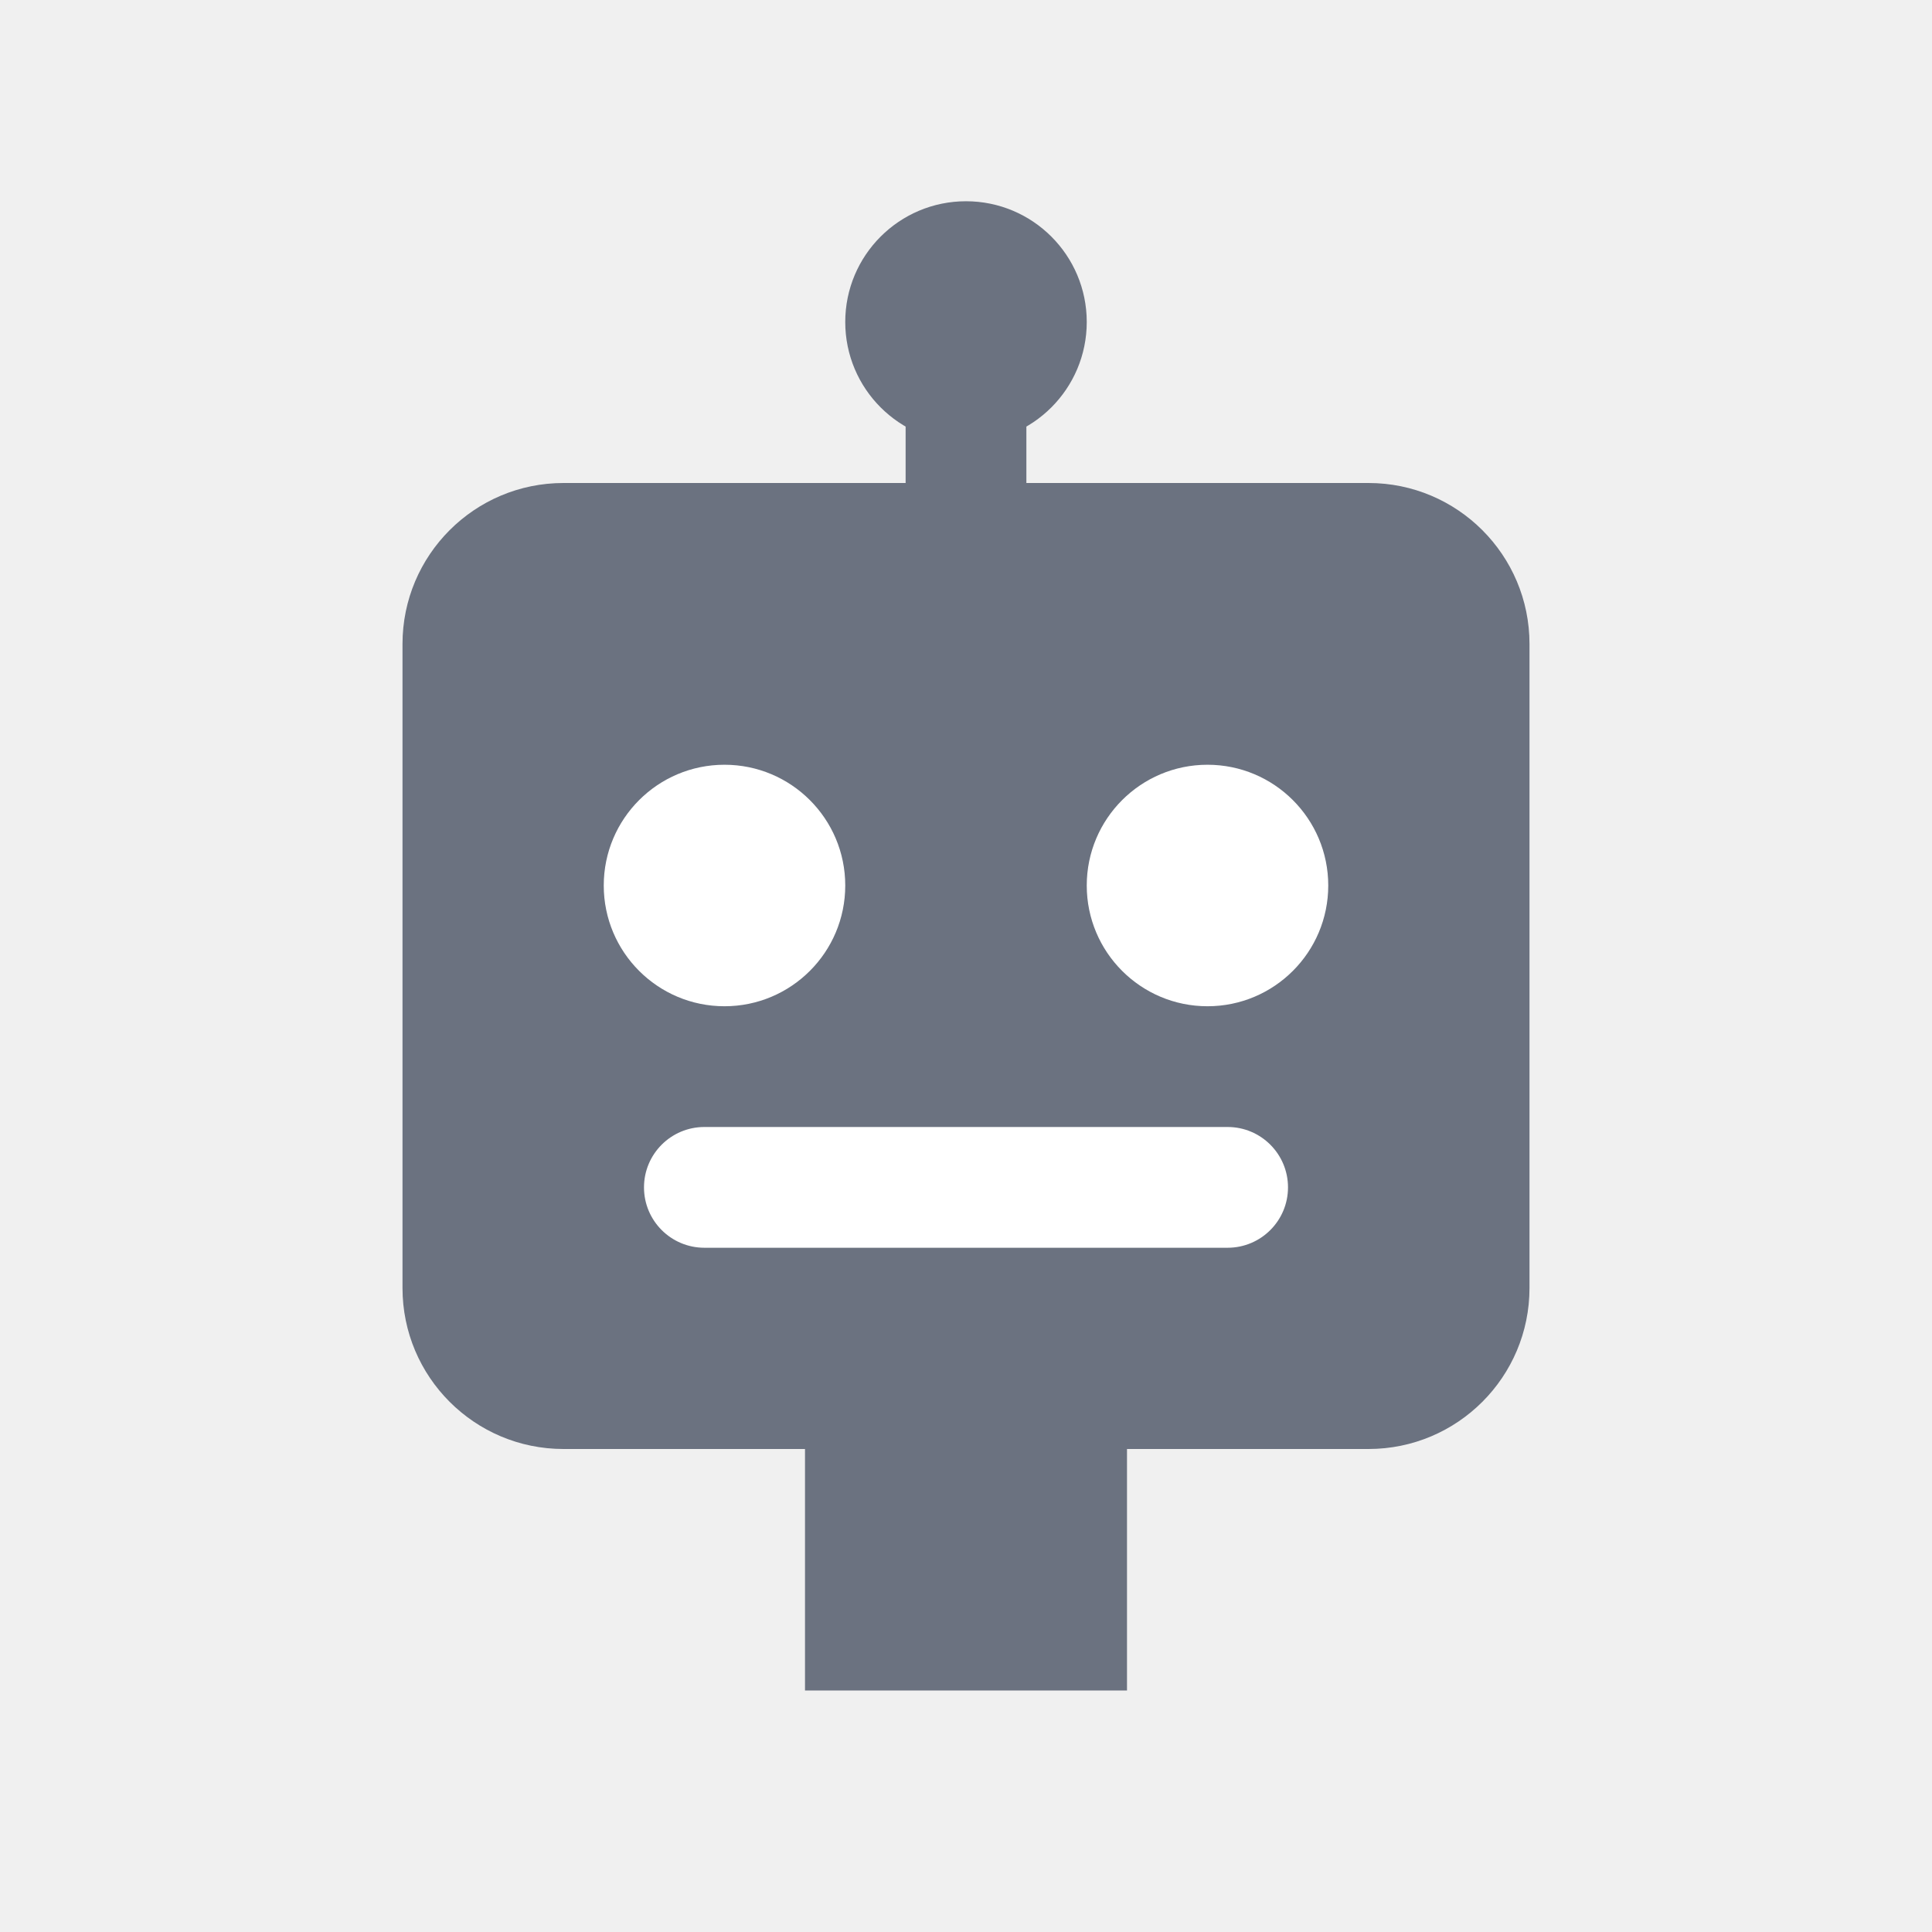
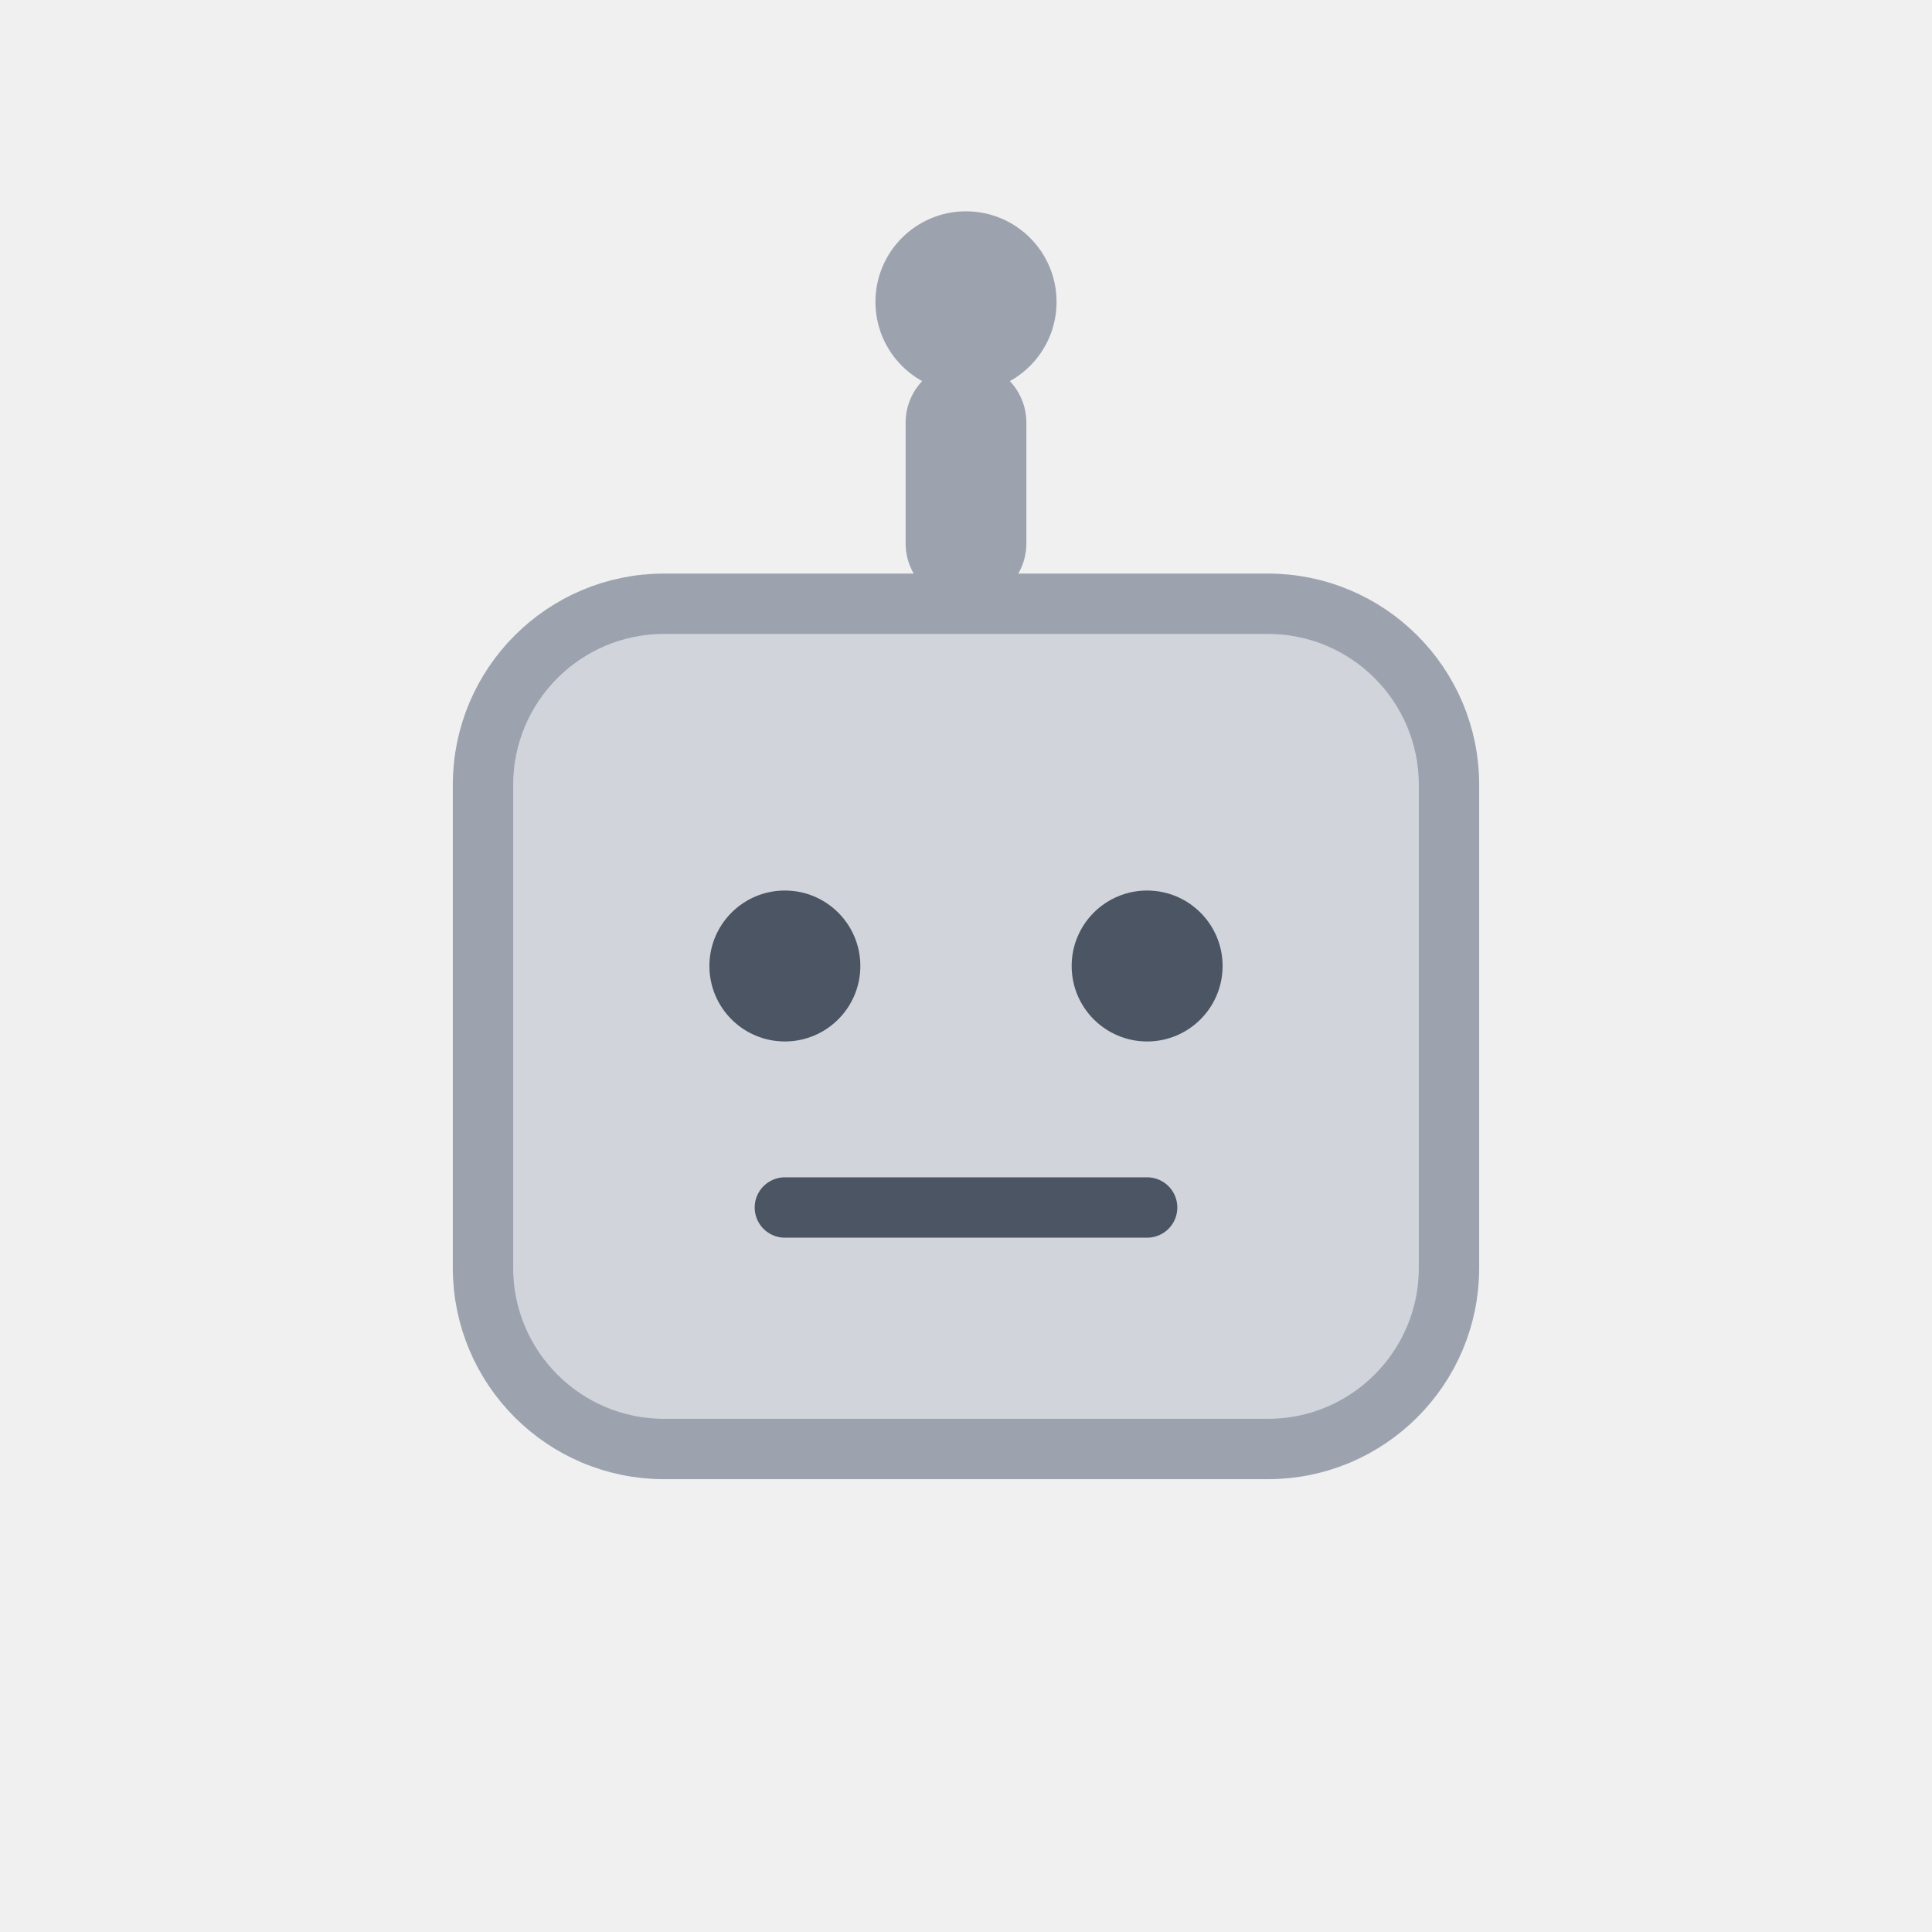
- <svg xmlns="http://www.w3.org/2000/svg" viewBox="0 0 24 24" width="24" height="24">
-   <rect x="5" y="6" width="14" height="12" rx="2" fill="#6B7280" />
-   <circle cx="9" cy="11" r="1.5" fill="#FFFFFF" />
-   <circle cx="15" cy="11" r="1.5" fill="#FFFFFF" />
-   <rect x="8" y="14" width="8" height="1.5" rx="0.75" fill="#FFFFFF" />
-   <rect x="10" y="18" width="4" height="3" fill="#6B7280" />
-   <circle cx="12" cy="4" r="1.5" fill="#6B7280" />
-   <line x1="12" y1="4" x2="12" y2="6" stroke="#6B7280" stroke-width="1.5" />
+ <svg xmlns="http://www.w3.org/2000/svg" width="64" height="64" viewBox="0 0 64 64">
+   <rect x="16" y="20" width="32" height="28" rx="6" fill="#D1D5DB" stroke="#9CA3AF" stroke-width="2" />
+   <circle cx="26" cy="32" r="2.5" fill="#4B5563" />
+   <circle cx="38" cy="32" r="2.5" fill="#4B5563" />
+   <line x1="26" y1="40" x2="38" y2="40" stroke="#4B5563" stroke-width="2" stroke-linecap="round" />
+   <rect x="30" y="12" width="4" height="8" rx="2" fill="#9CA3AF" />
+   <circle cx="32" cy="10" r="3" fill="#9CA3AF" />
</svg>
